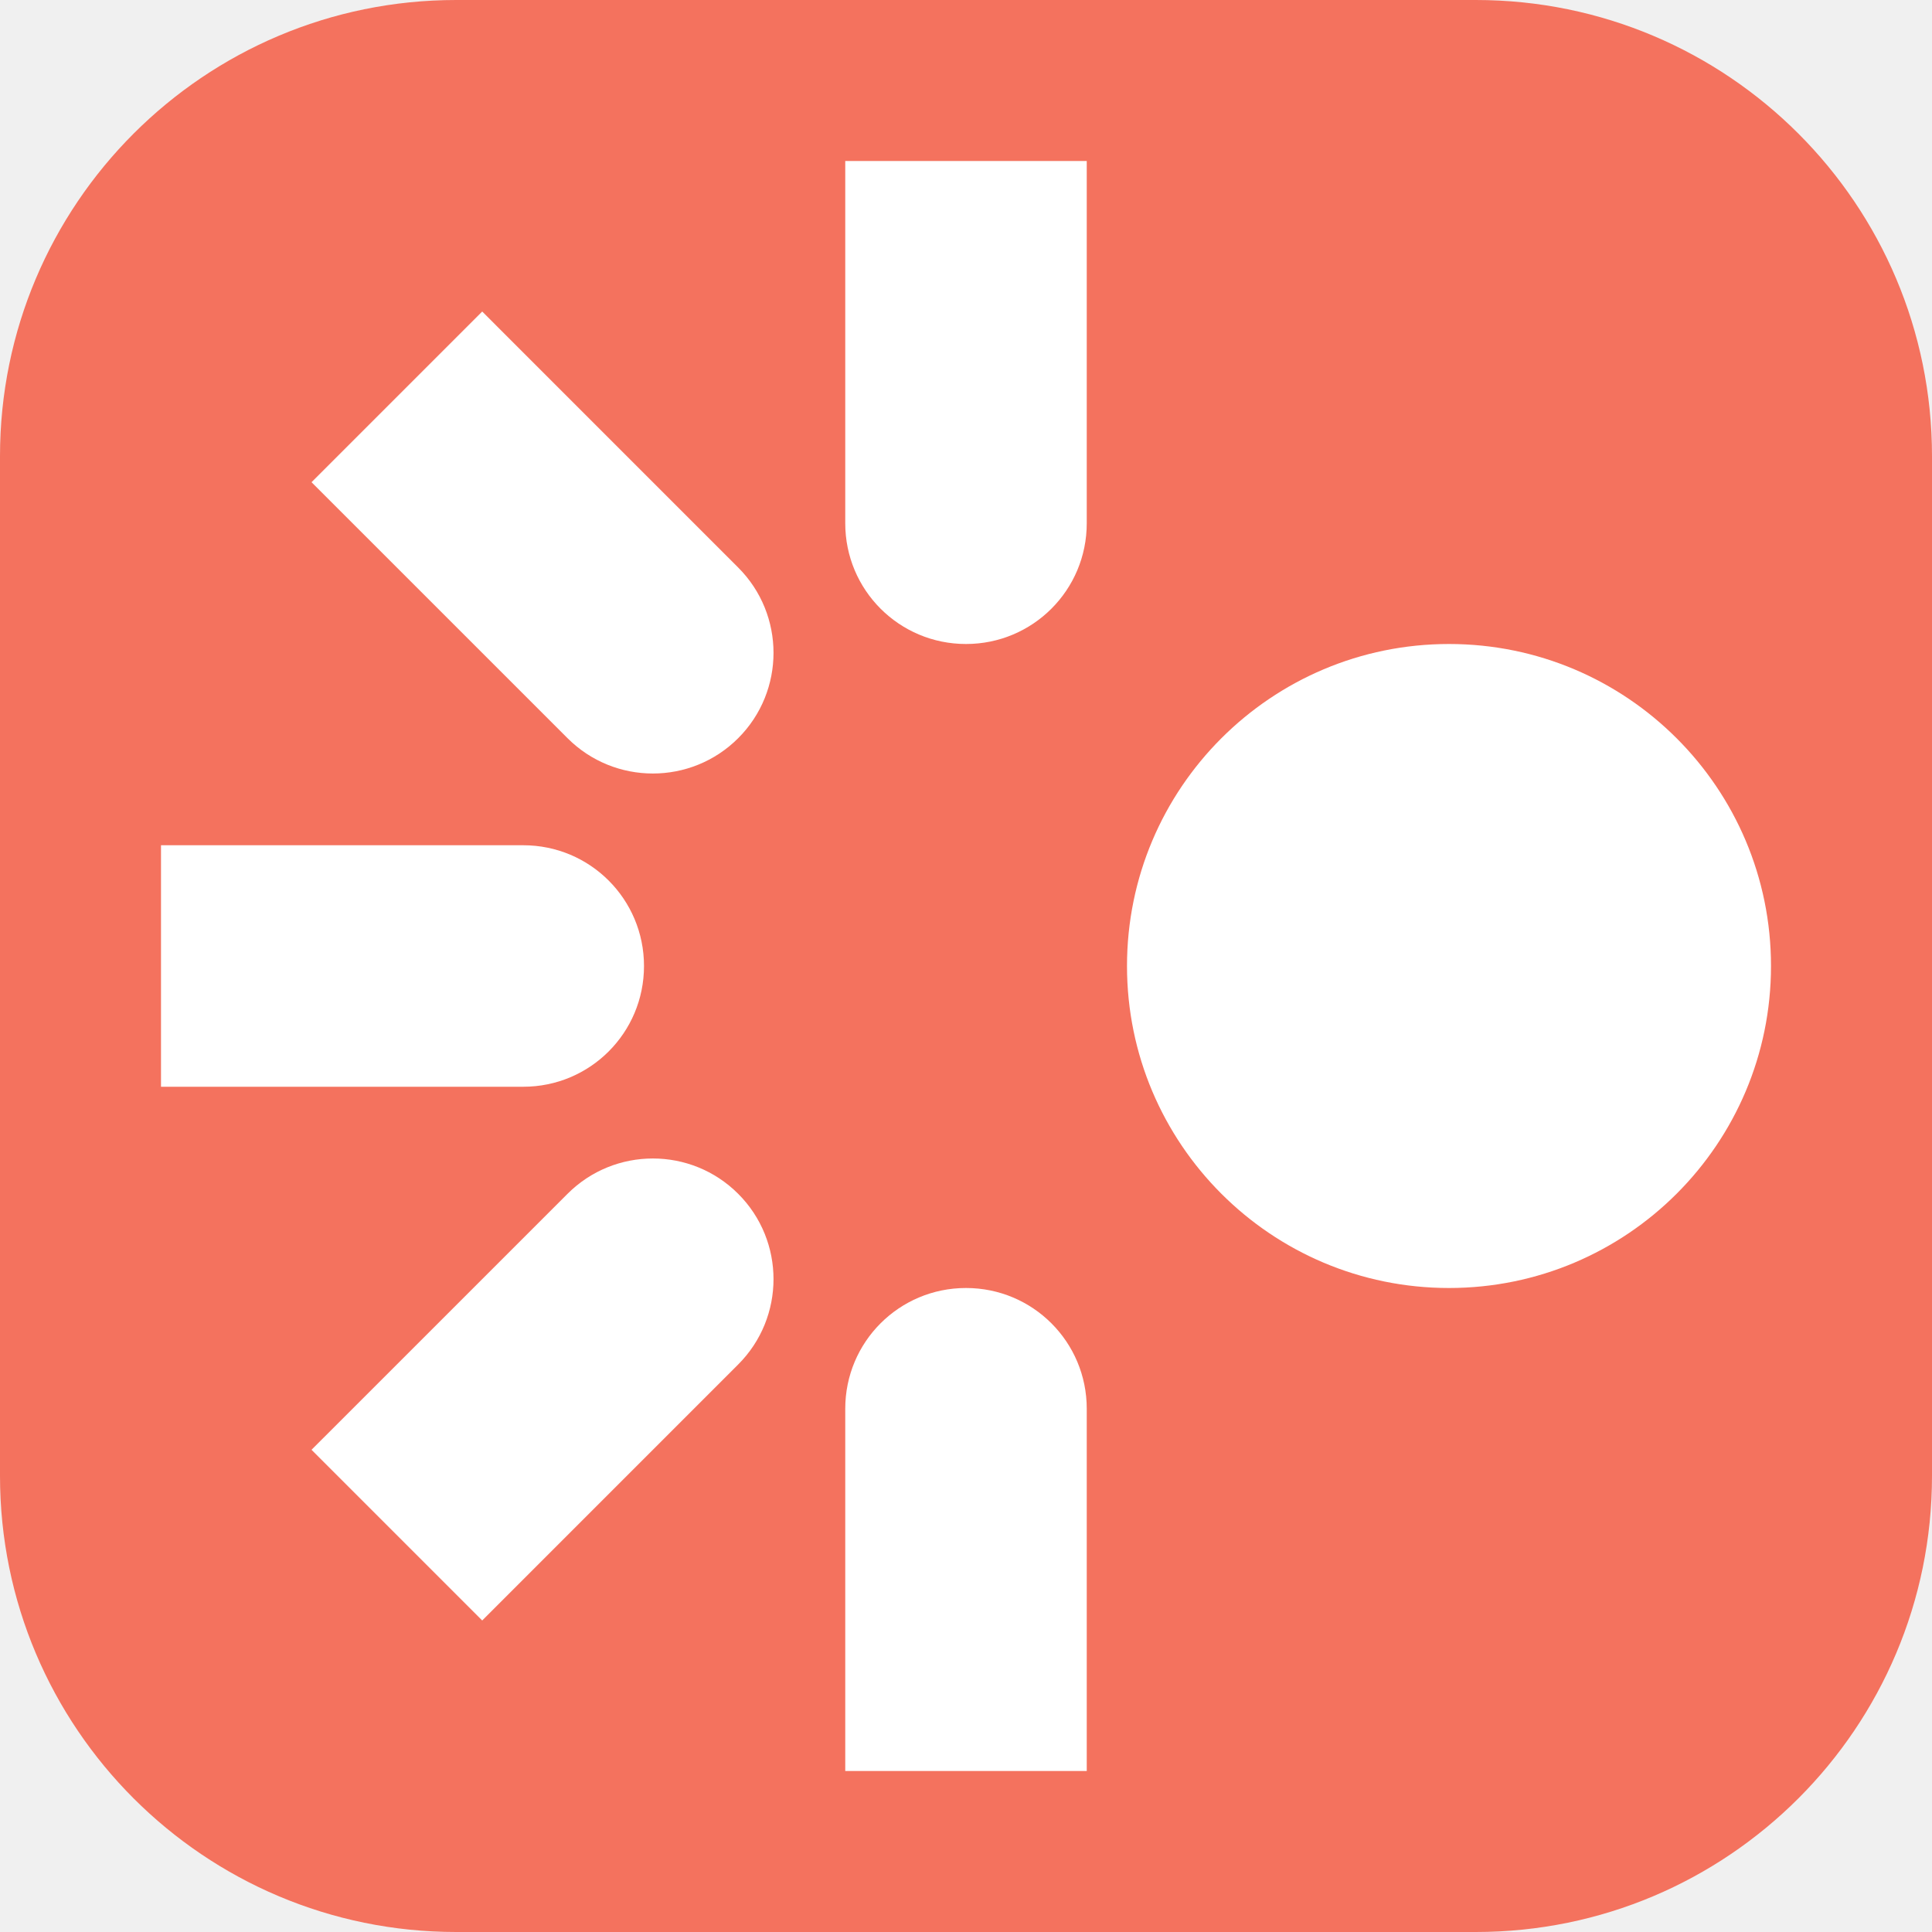
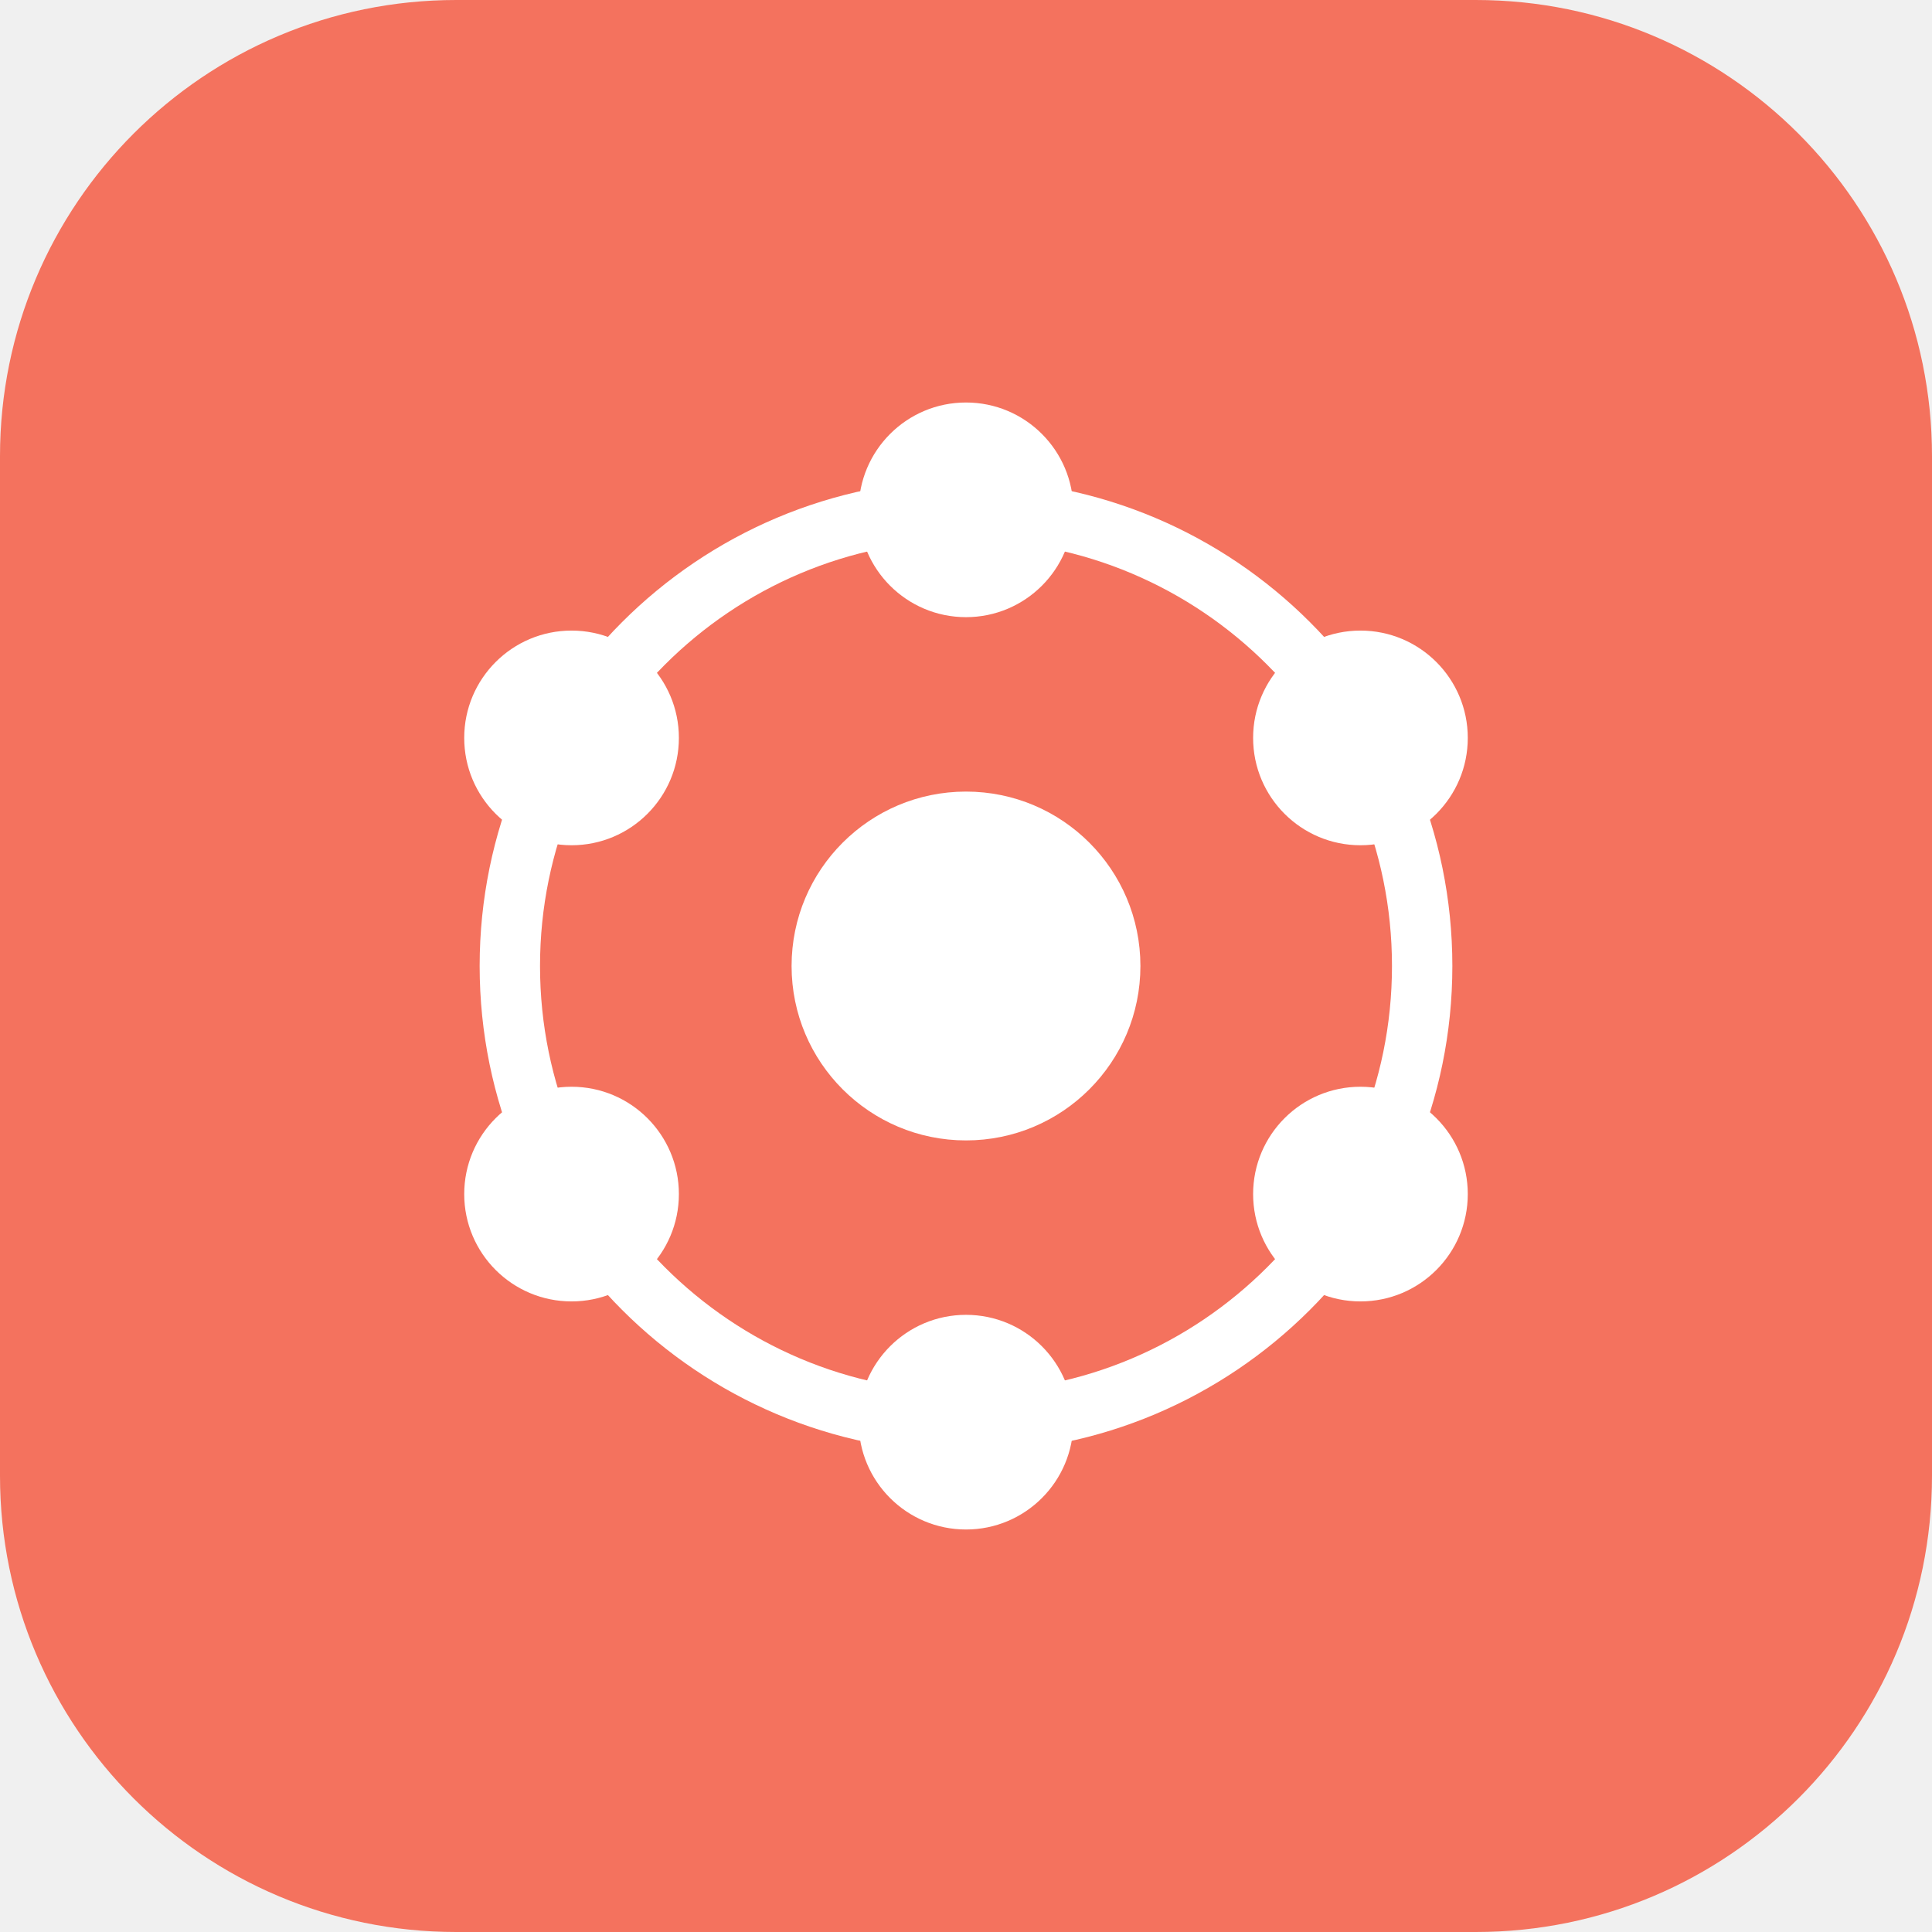
- <svg xmlns="http://www.w3.org/2000/svg" viewBox="288 603 144 144">
-   <rect x="288" y="603" width="144" height="144" rx="34" fill="#F4725E" />
+ <svg xmlns="http://www.w3.org/2000/svg" viewBox="0 0 144 144">
+   <rect width="144" height="144" rx="34" fill="#F4725E" />
  <g fill="#ffffff">
-     <path d="M 396 699 C 409.254 699 420 688.254 420 675 C 420 661.746 409.254 651 396 651 C 382.746 651 372 661.746 372 675 C 372 688.254 382.746 699 396 699 Z" />
-     <path d="M 351 642 C 351 646.98 355.02 651 360 651 C 364.98 651 369 646.98 369 642 L 369 615 L 351 615 Z" />
-     <path d="M 323.941 626.219 L 311.219 638.941 L 330.301 658.02 C 333.809 661.531 339.512 661.531 343.02 658.02 C 346.531 654.512 346.531 648.809 343.02 645.301 Z" />
-     <path d="M 336 675 C 336 670.02 331.98 666 327 666 L 300 666 L 300 684 L 327 684 C 331.98 684 336 679.98 336 675 Z" />
-     <path d="M 330.301 691.98 L 311.219 711.059 L 323.941 723.781 L 343.02 704.699 C 346.531 701.191 346.531 695.488 343.02 691.98 C 339.512 688.469 333.809 688.469 330.301 691.98 Z" />
-     <path d="M 360 699 C 355.02 699 351 703.02 351 708 L 351 735 L 369 735 L 369 708 C 369 703.02 364.98 699 360 699 Z" />
+     <circle cx="72" cy="72" r="34" fill="none" stroke="#ffffff" stroke-width="4.5" />
+     <circle cx="72" cy="38" r="8" />
+     <circle cx="101.4" cy="55" r="8" />
+     <circle cx="101.4" cy="89" r="8" />
+     <circle cx="72" cy="106" r="8" />
+     <circle cx="42.6" cy="89" r="8" />
+     <circle cx="42.6" cy="55" r="8" />
+     <circle cx="72" cy="72" r="13" />
  </g>
</svg>
